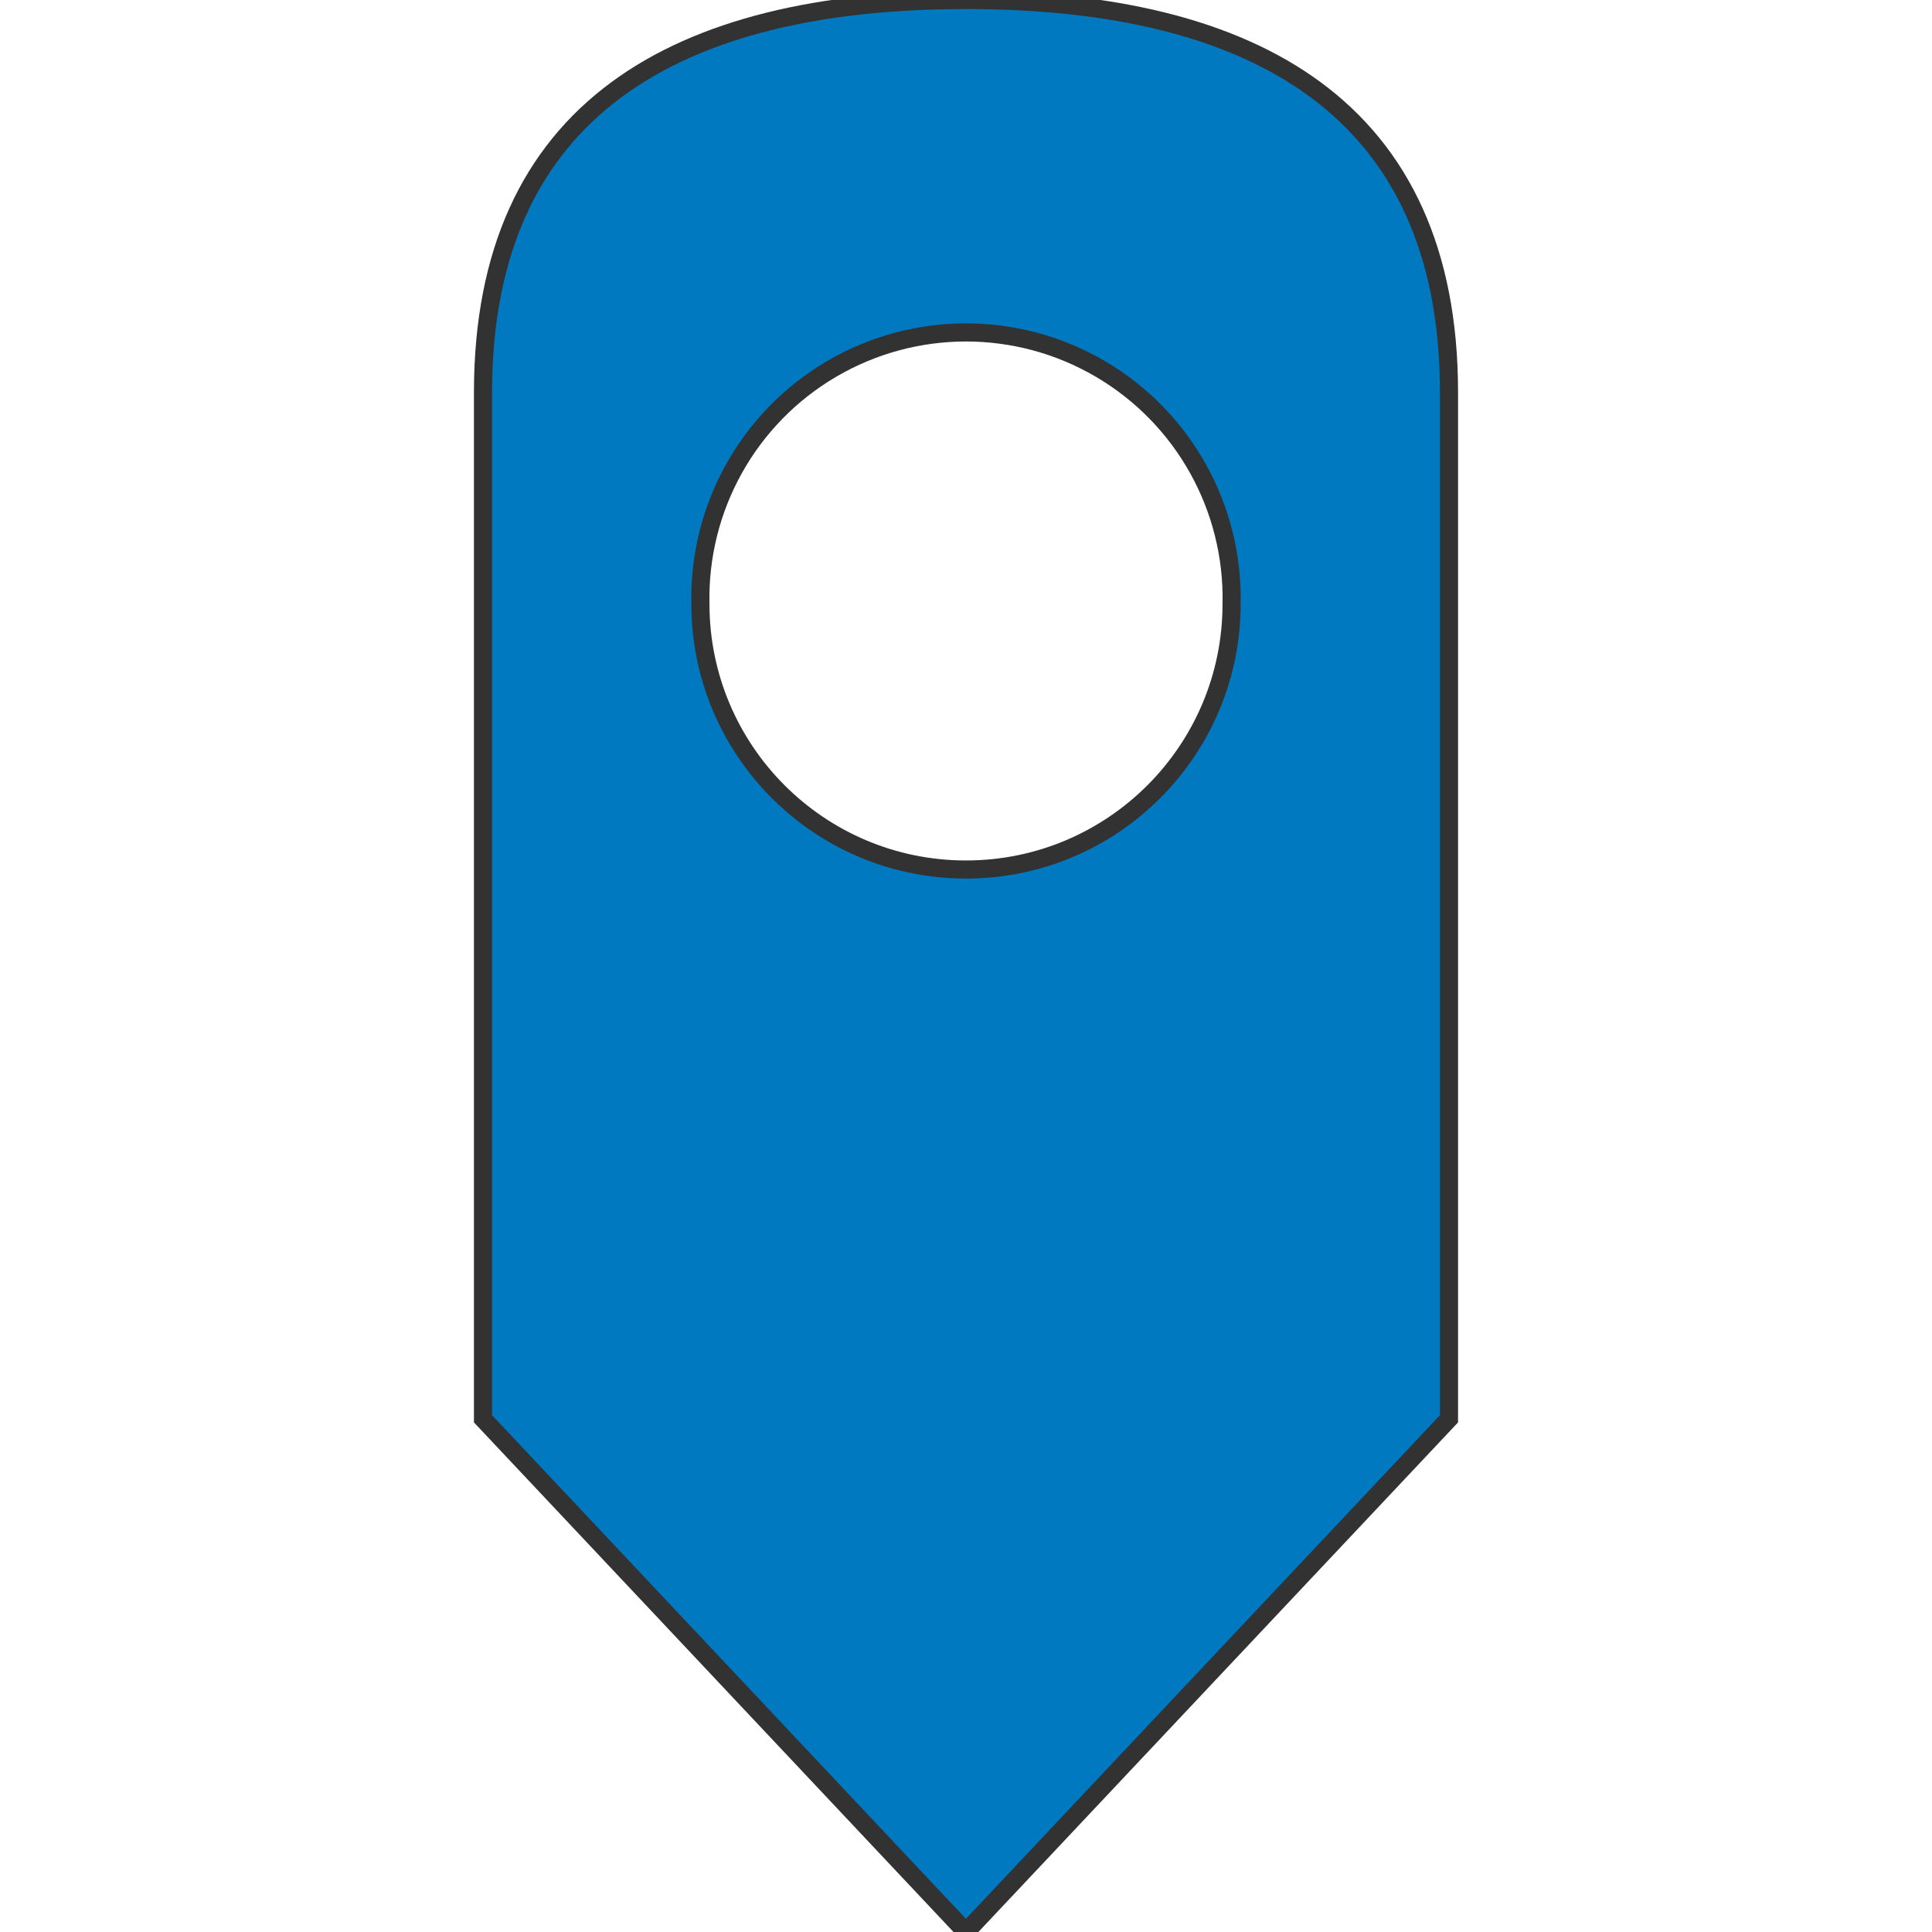
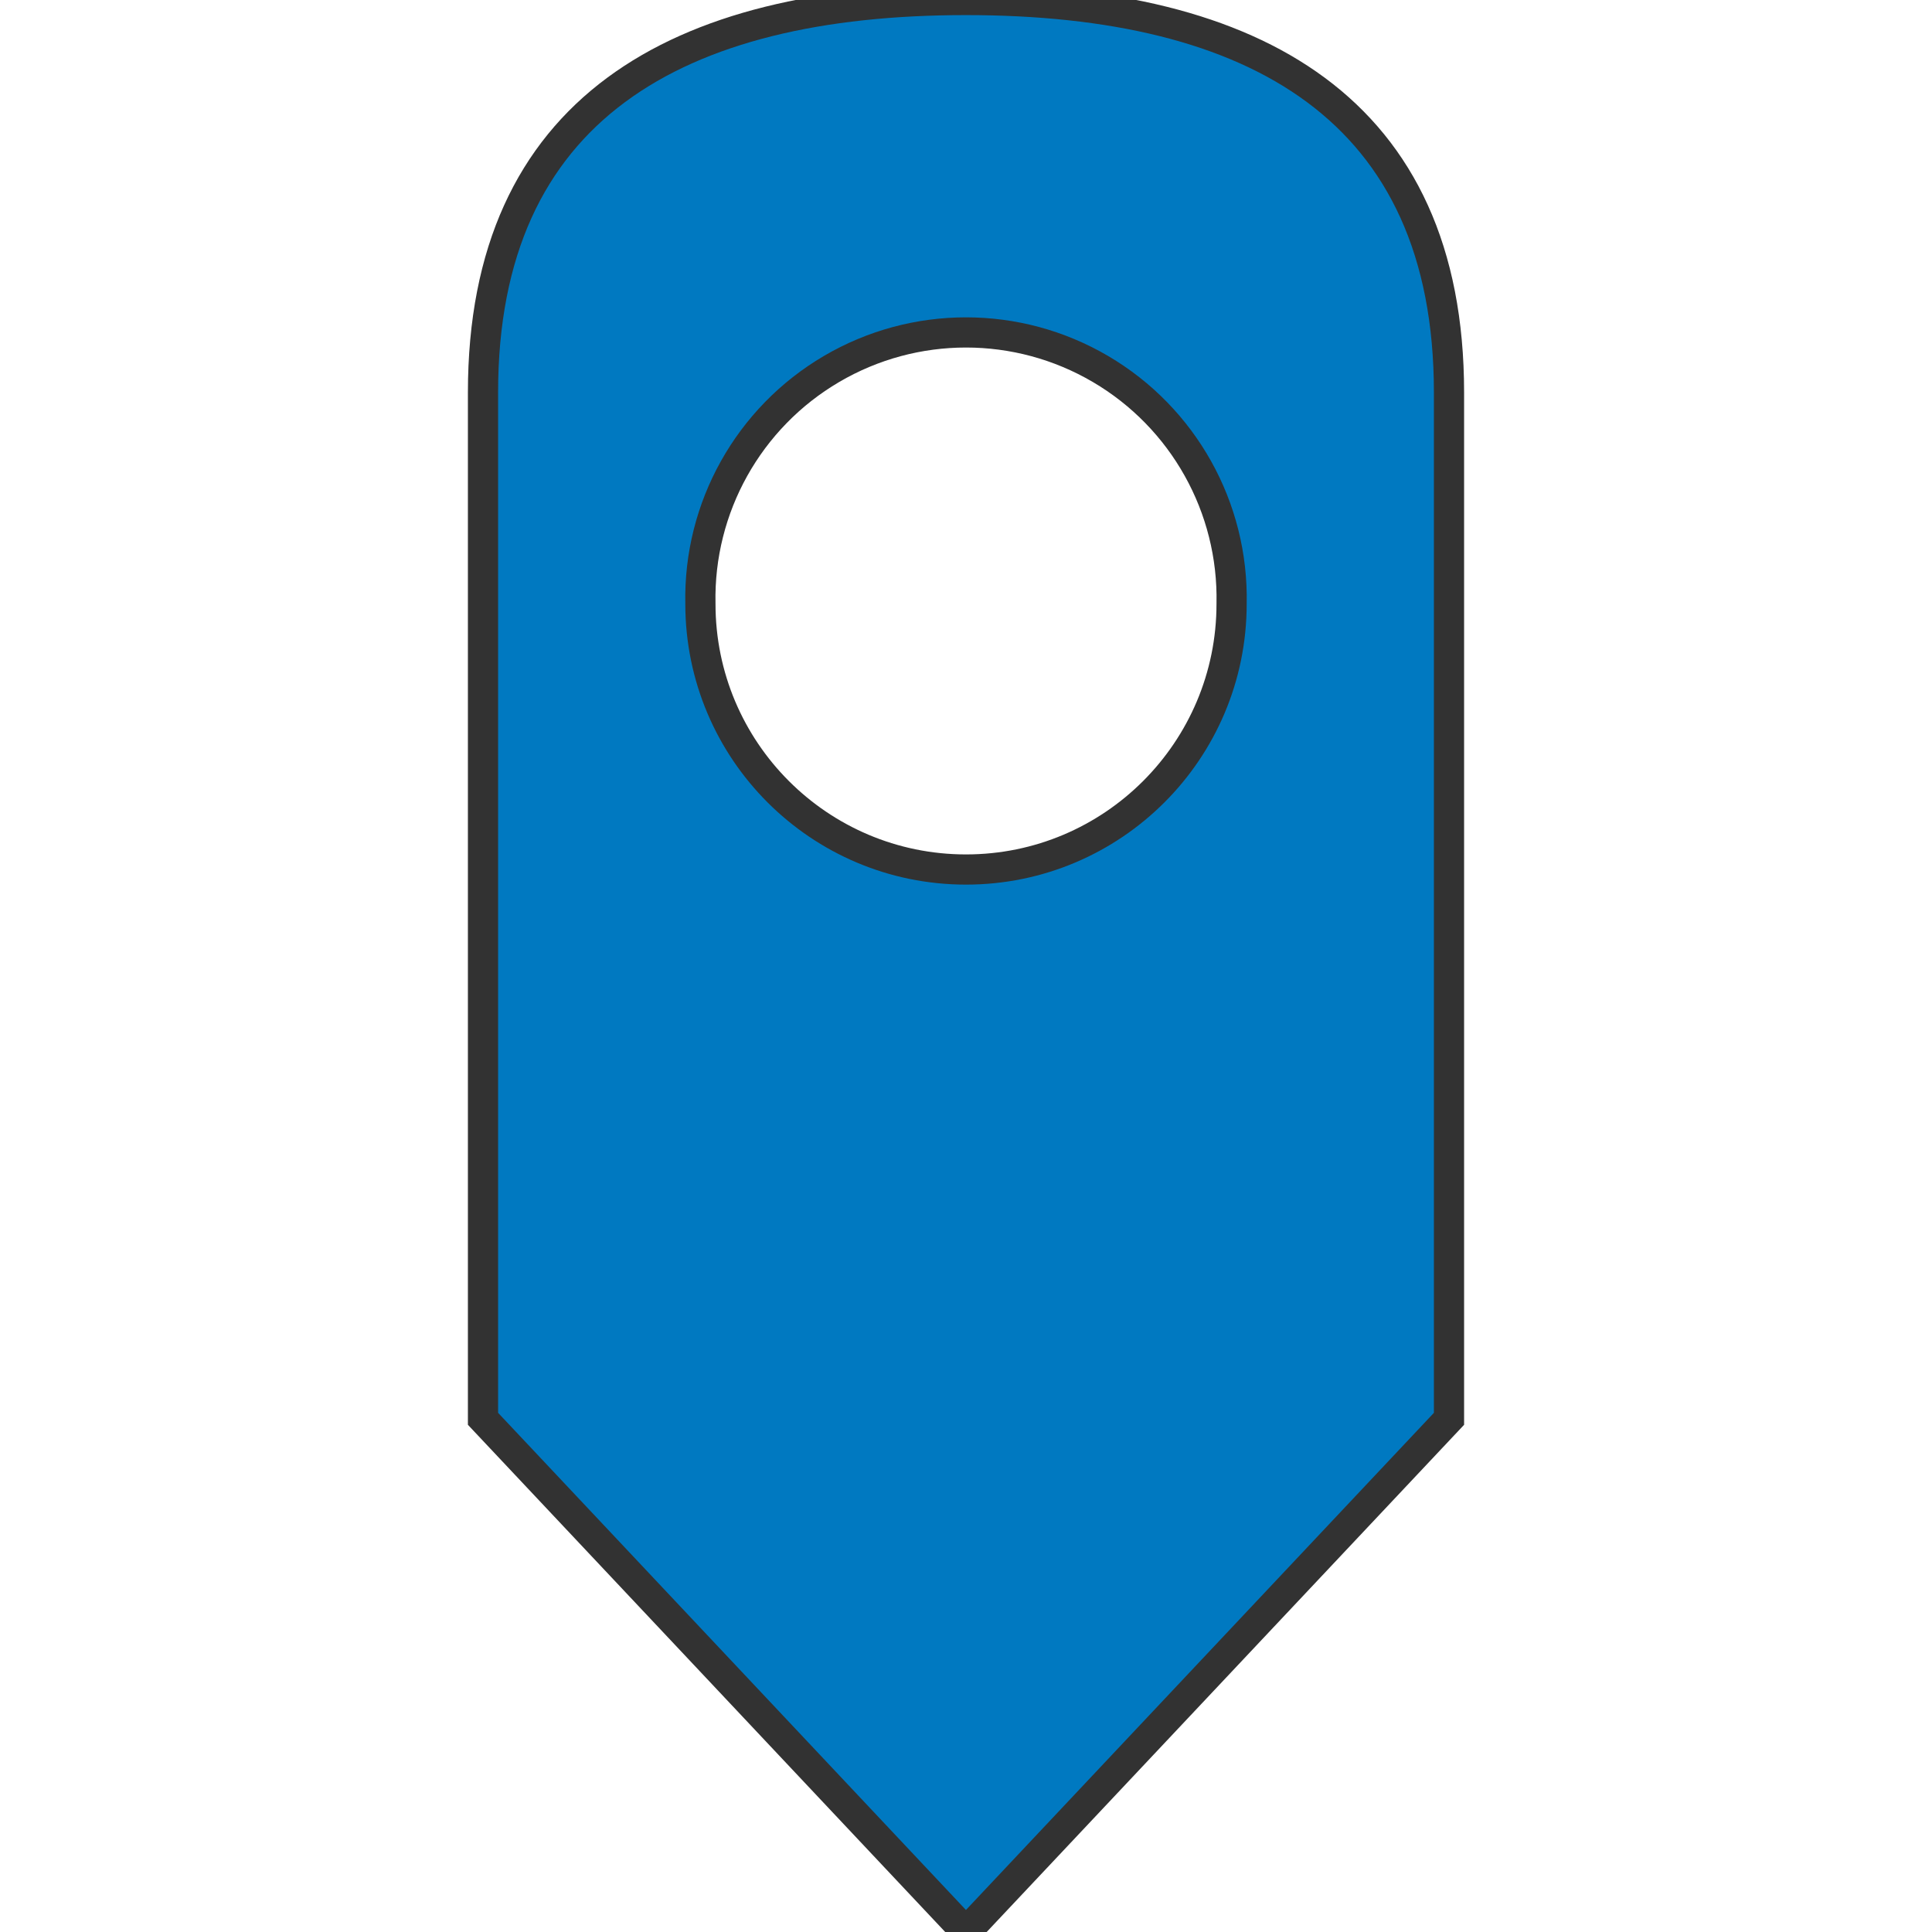
- <svg xmlns="http://www.w3.org/2000/svg" width="32" height="32" viewBox="0 0 32 32" className="marker-red" id="marker-red">
+ <svg xmlns="http://www.w3.org/2000/svg" width="32" height="32" viewBox="0 0 32 32" className="marker-blue" id="marker-blue">
  <g>
-     <path fill="#0079c1" stroke="#323232" stroke-width="0.3" d="M15.999 0C11.214 0 8 1.805 8 6.5v17l7.999 8.5L24 23.5v-17C24 1.805 20.786 0 15.999 0zM16 14.402A4.4 4.4 0 0 1 11.601     10a4.4 4.4 0 1 1 8.798 0A4.4 4.4 0 0 1 16 14.402z" />
+     <path fill="#0079c1" stroke="#323232" stroke-width="0.5" d="M15.999 0C11.214 0 8 1.805 8 6.5v17l7.999 8.5L24 23.5v-17C24 1.805 20.786 0 15.999 0zM16 14.402A4.4 4.4 0 0 1 11.601     10a4.4 4.4 0 1 1 8.798 0A4.4 4.4 0 0 1 16 14.402z" />
  </g>
</svg>
